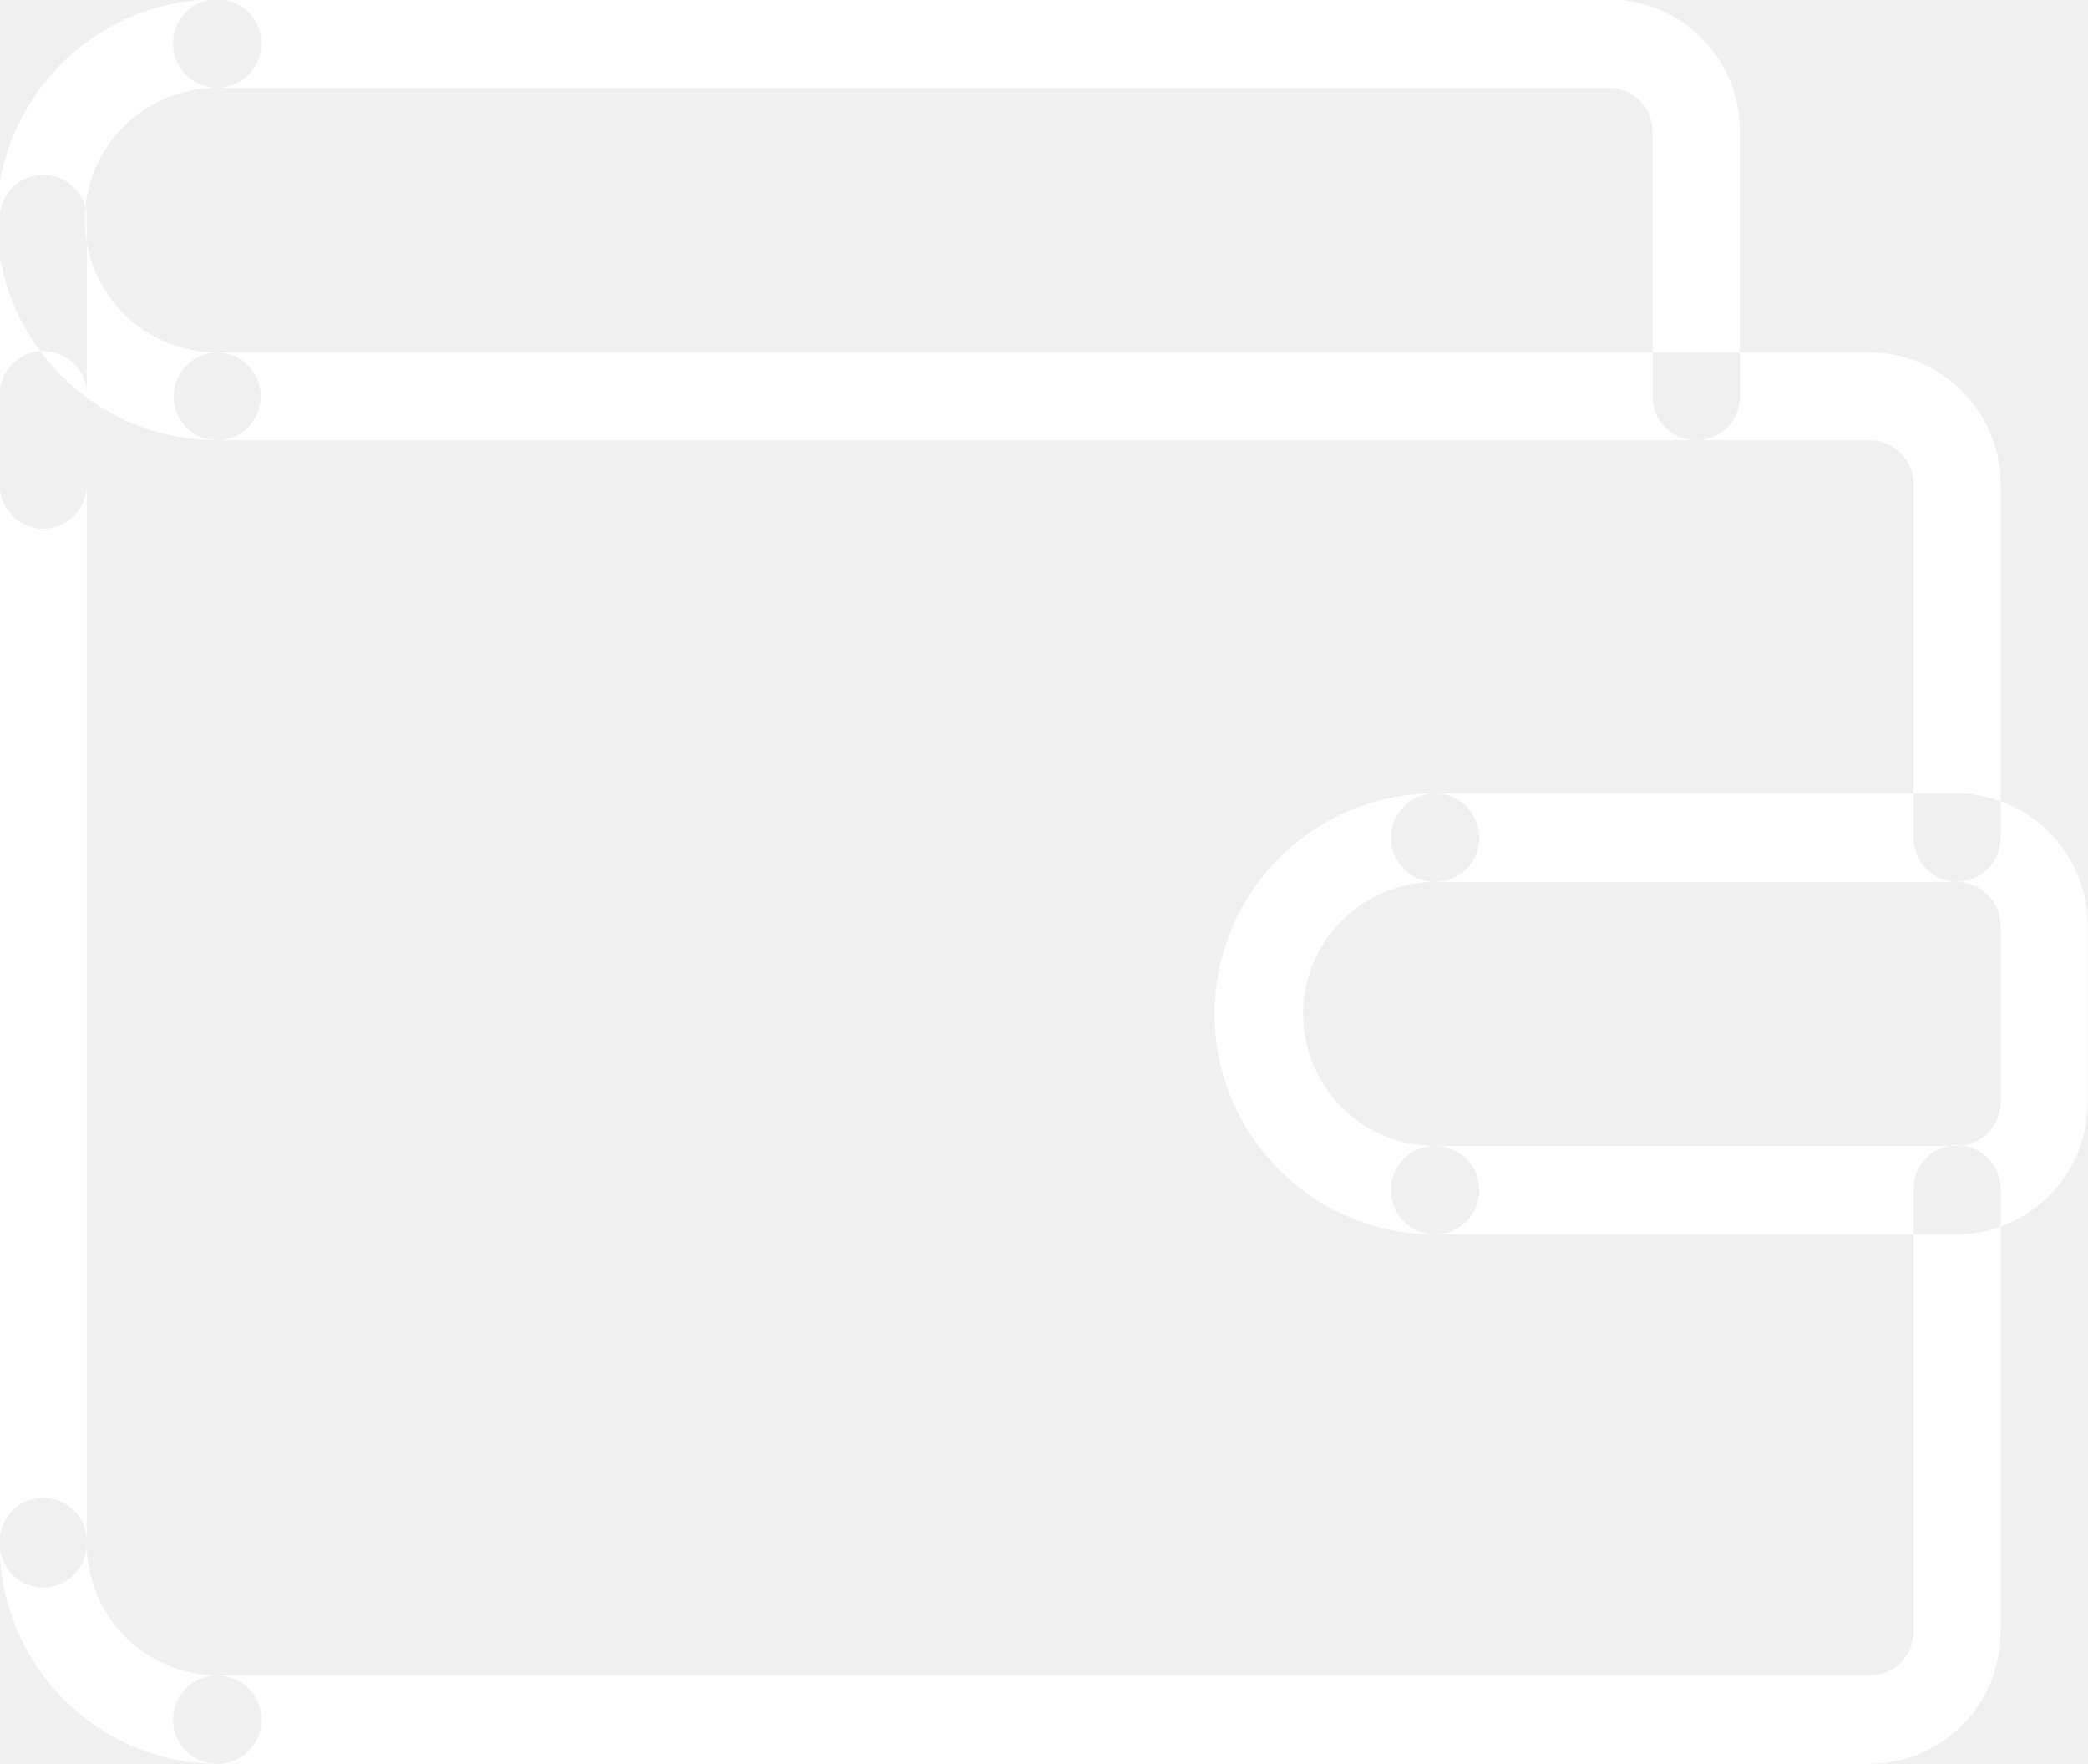
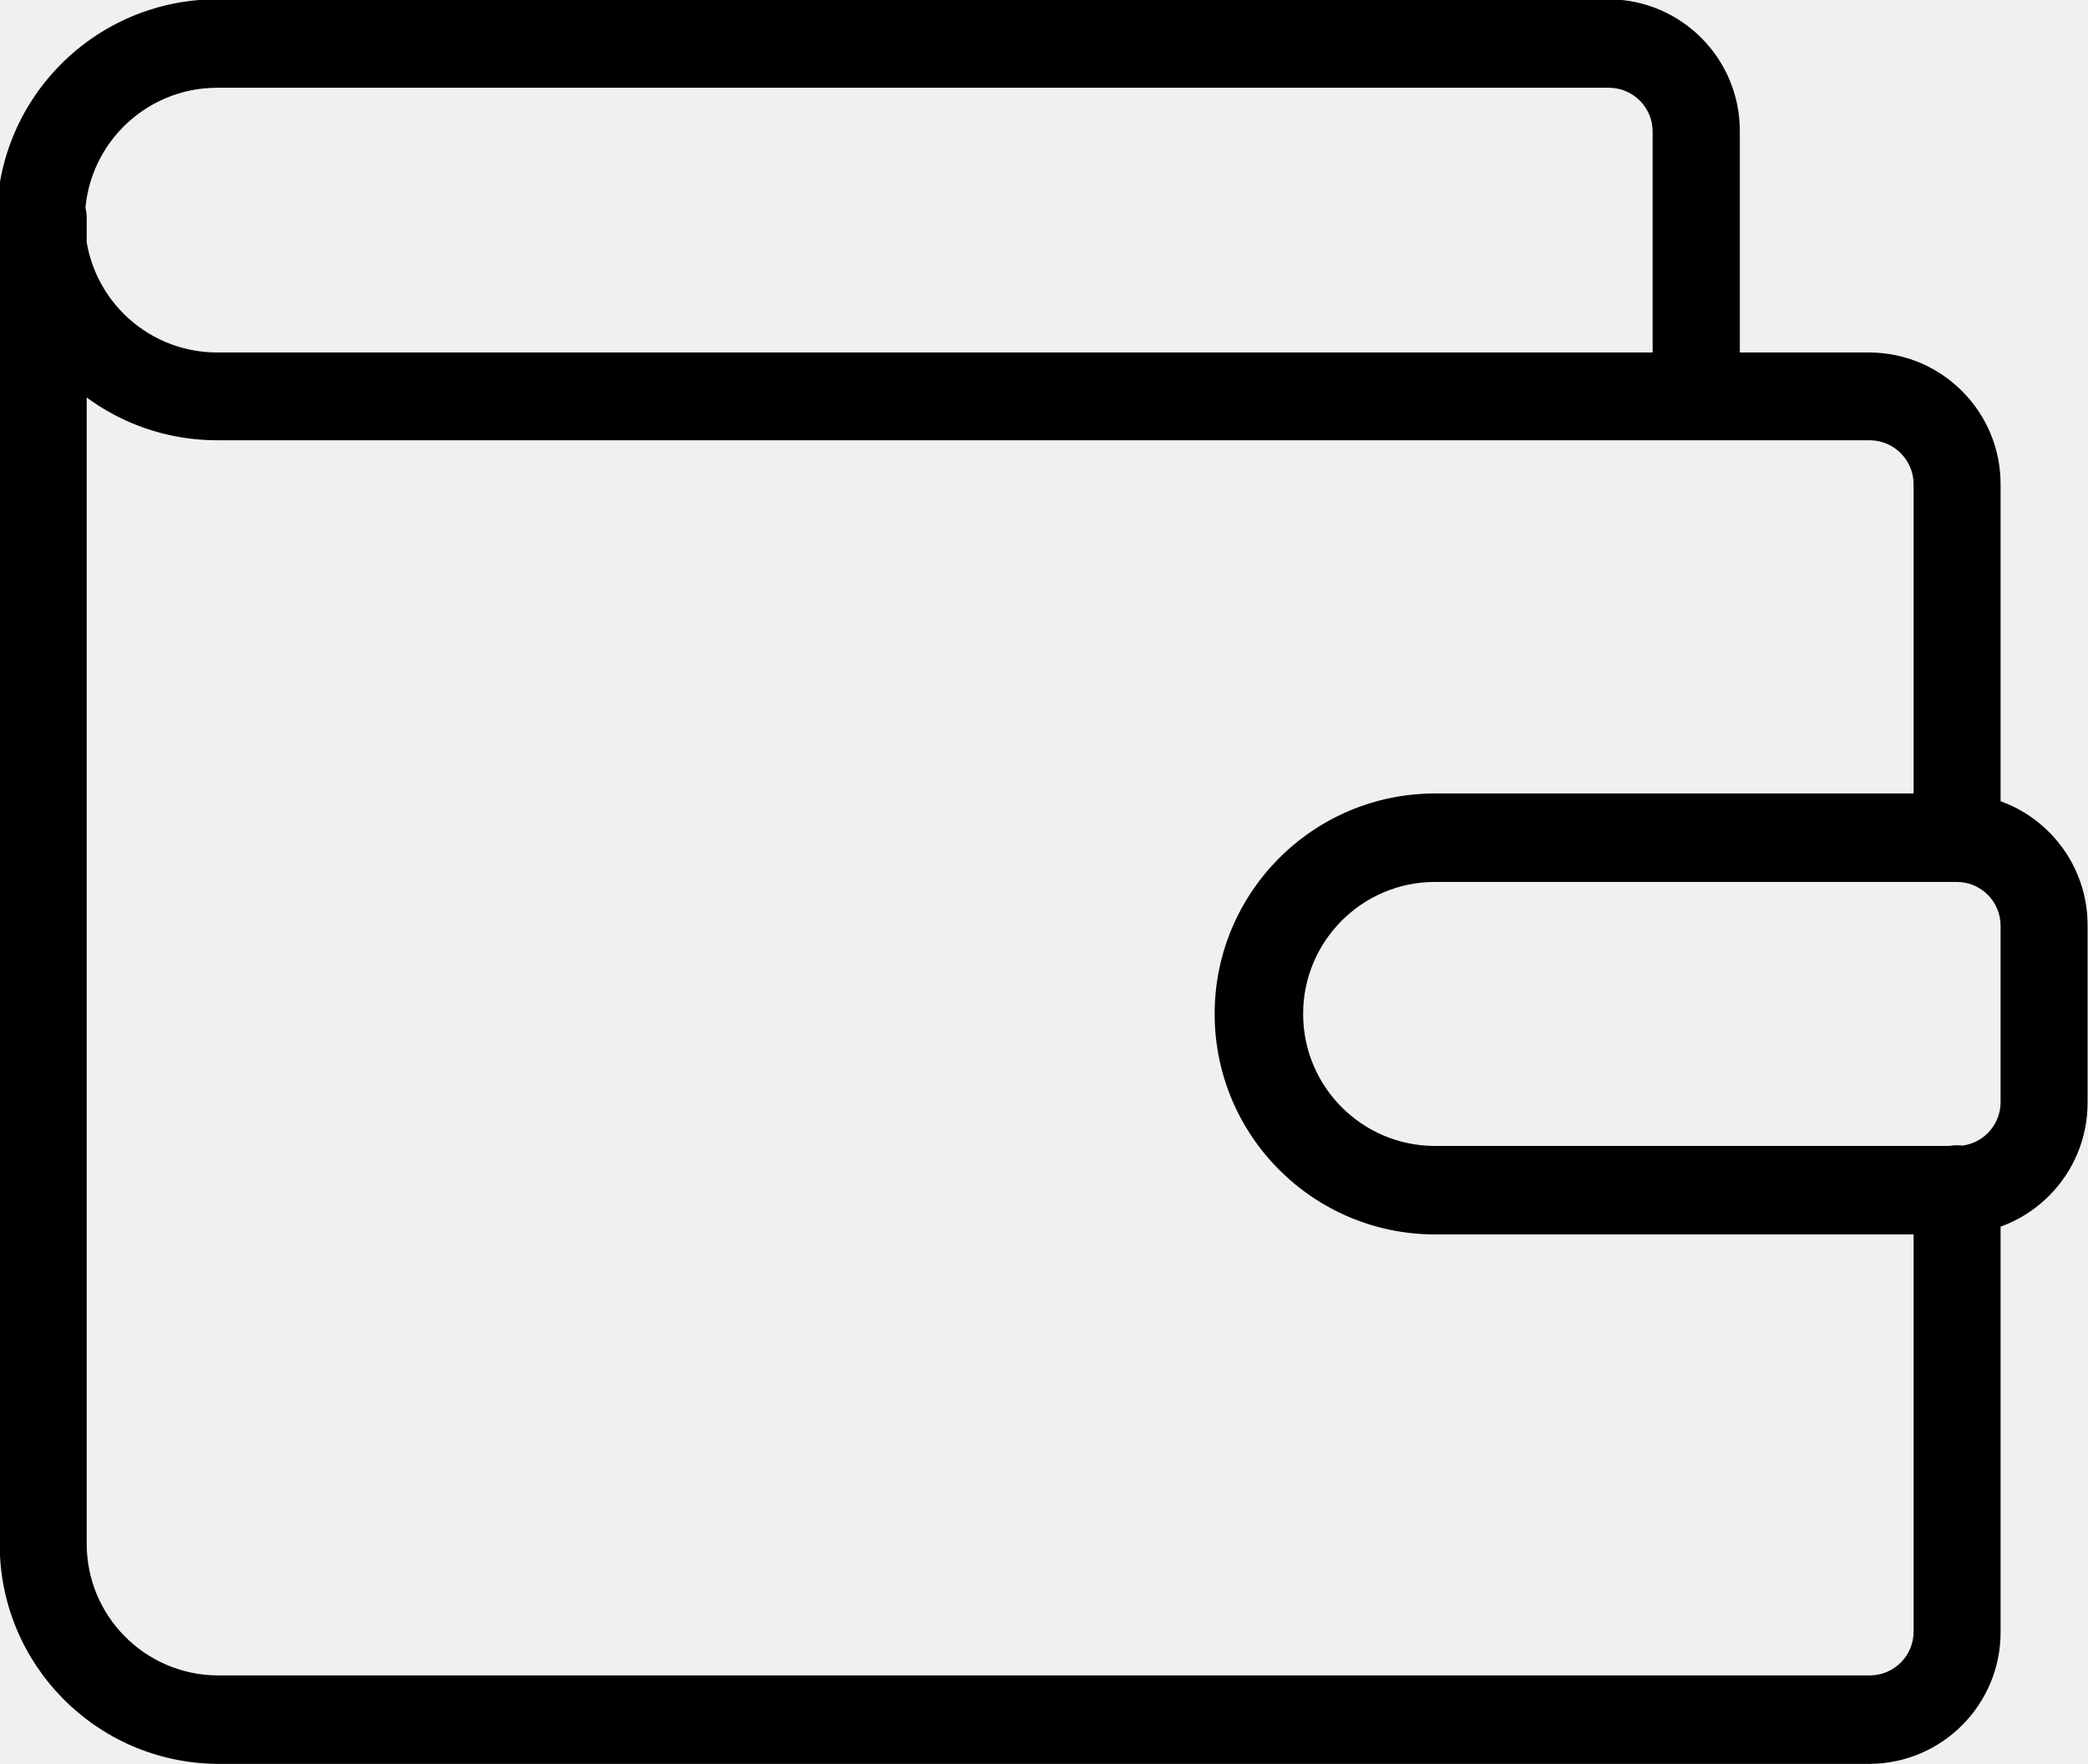
<svg xmlns="http://www.w3.org/2000/svg" width="29.5" height="24.91" viewBox="0 0 29.5 24.91">
  <defs>
    <style>
      .cls-1 {
        fill: #fff;
-         fill-rule: evenodd;
+         fillRule: evenodd;
      }
    </style>
  </defs>
-   <path id="Nağd_və_ya_kartla_ödəniş_" data-name="Nağd və ya  kartla ödəniş " class="cls-1" d="M294.984,3059.51H271.632a0.625,0.625,0,0,1,0-1.25h23.352a0.619,0.619,0,0,0,.615-0.62v-6.23a0.615,0.615,0,1,1,1.229,0v6.23A1.86,1.86,0,0,1,294.984,3059.51Zm1.229-12.46a0.621,0.621,0,0,1-.614-0.63v-4.98a0.622,0.622,0,0,0-.615-0.63H271.632a0.613,0.613,0,0,1-.615-0.62,0.619,0.619,0,0,1,.615-0.62h23.352a1.86,1.86,0,0,1,1.844,1.87v4.98A0.621,0.621,0,0,1,296.213,3047.05Zm-27.039,9.97a0.621,0.621,0,0,1-.615-0.63v-16.2a0.615,0.615,0,1,1,1.229,0v16.2A0.62,0.62,0,0,1,269.174,3057.02Zm2.458-16.21a3.115,3.115,0,0,1,0-6.23,0.625,0.625,0,0,1,0,1.25,1.87,1.87,0,0,0,0,3.74,0.619,0.619,0,0,1,.615.62A0.613,0.613,0,0,1,271.632,3040.81Zm-2.458,1.25a0.619,0.619,0,0,1-.615-0.62v-3.74a0.615,0.615,0,1,1,1.229,0v3.74A0.618,0.618,0,0,1,269.174,3042.06Zm23.352-1.25a0.612,0.612,0,0,1-.614-0.62v-3.74a0.619,0.619,0,0,0-.615-0.62H271.632a0.625,0.625,0,0,1,0-1.25H291.3a1.86,1.86,0,0,1,1.844,1.87v3.74A0.613,0.613,0,0,1,292.526,3040.81Zm-20.894,18.7a3.1,3.1,0,0,1-3.073-3.12,0.615,0.615,0,1,1,1.229,0,1.86,1.86,0,0,0,1.844,1.87A0.625,0.625,0,0,1,271.632,3059.51Zm17.207-7.48a3.115,3.115,0,0,1,0-6.23,0.625,0.625,0,0,1,0,1.25,1.865,1.865,0,0,0,0,3.73A0.625,0.625,0,0,1,288.839,3052.03Zm7.374,0h-7.374a0.625,0.625,0,0,1,0-1.25h7.374a0.619,0.619,0,0,0,.615-0.62v-2.49a0.619,0.619,0,0,0-.615-0.62h-7.374a0.625,0.625,0,0,1,0-1.25h7.374a1.86,1.86,0,0,1,1.844,1.87v2.49A1.86,1.86,0,0,1,296.213,3052.03Z" transform="translate(-268.563 -3034.59)" />
+   <path id="Nağd_və_ya_kartla_ödəniş_" data-name="Nağd və ya  kartla ödəniş " className="cls-1" d="M294.984,3059.51H271.632a0.625,0.625,0,0,1,0-1.25h23.352a0.619,0.619,0,0,0,.615-0.62v-6.23a0.615,0.615,0,1,1,1.229,0v6.23A1.86,1.86,0,0,1,294.984,3059.51Zm1.229-12.46a0.621,0.621,0,0,1-.614-0.63v-4.98a0.622,0.622,0,0,0-.615-0.63H271.632a0.613,0.613,0,0,1-.615-0.62,0.619,0.619,0,0,1,.615-0.62h23.352a1.86,1.86,0,0,1,1.844,1.87v4.98A0.621,0.621,0,0,1,296.213,3047.05Zm-27.039,9.97a0.621,0.621,0,0,1-.615-0.63v-16.2a0.615,0.615,0,1,1,1.229,0v16.2A0.62,0.62,0,0,1,269.174,3057.02Zm2.458-16.21a3.115,3.115,0,0,1,0-6.23,0.625,0.625,0,0,1,0,1.25,1.87,1.87,0,0,0,0,3.74,0.619,0.619,0,0,1,.615.62A0.613,0.613,0,0,1,271.632,3040.81Zm-2.458,1.25a0.619,0.619,0,0,1-.615-0.62v-3.74a0.615,0.615,0,1,1,1.229,0v3.74A0.618,0.618,0,0,1,269.174,3042.06Zm23.352-1.25a0.612,0.612,0,0,1-.614-0.62v-3.74a0.619,0.619,0,0,0-.615-0.62H271.632a0.625,0.625,0,0,1,0-1.25H291.3a1.86,1.86,0,0,1,1.844,1.87v3.74A0.613,0.613,0,0,1,292.526,3040.81Zm-20.894,18.7a3.1,3.1,0,0,1-3.073-3.12,0.615,0.615,0,1,1,1.229,0,1.86,1.86,0,0,0,1.844,1.87A0.625,0.625,0,0,1,271.632,3059.51Zm17.207-7.48a3.115,3.115,0,0,1,0-6.23,0.625,0.625,0,0,1,0,1.25,1.865,1.865,0,0,0,0,3.73A0.625,0.625,0,0,1,288.839,3052.03Zm7.374,0h-7.374a0.625,0.625,0,0,1,0-1.25h7.374a0.619,0.619,0,0,0,.615-0.62v-2.49a0.619,0.619,0,0,0-.615-0.62h-7.374a0.625,0.625,0,0,1,0-1.25h7.374a1.86,1.86,0,0,1,1.844,1.87v2.49A1.86,1.86,0,0,1,296.213,3052.03Z" transform="translate(-268.563 -3034.59)" />
</svg>
